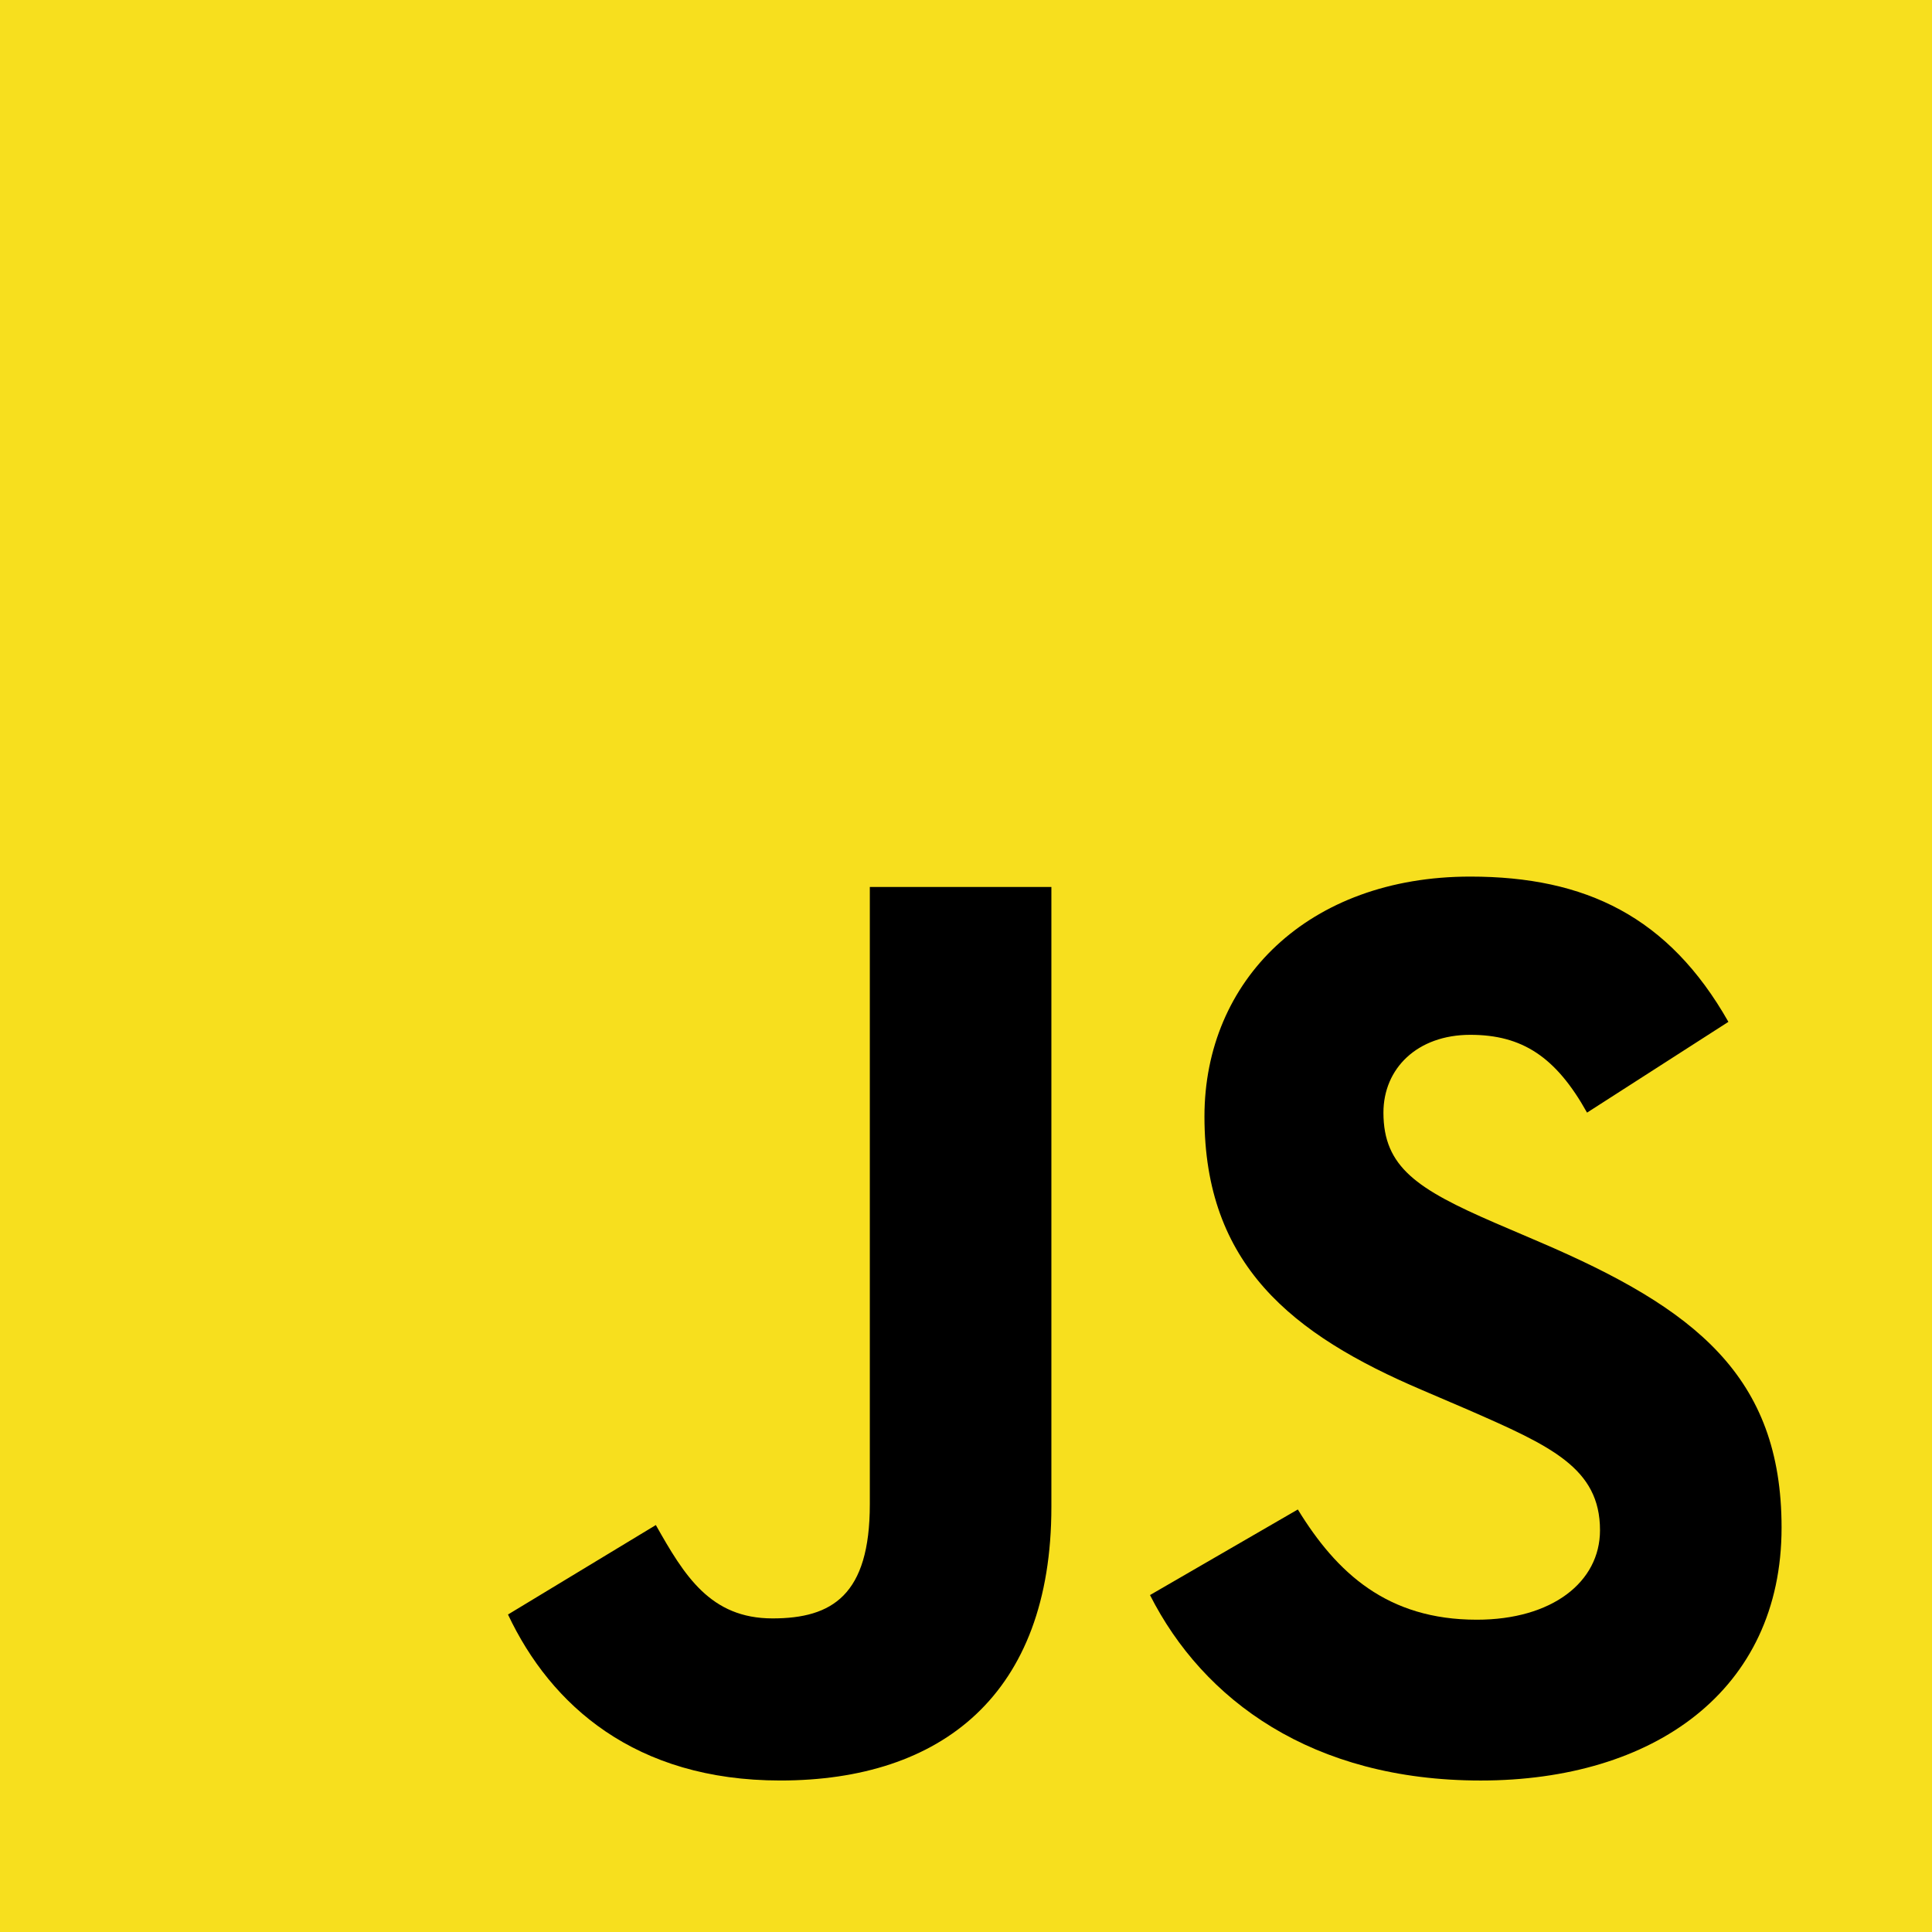
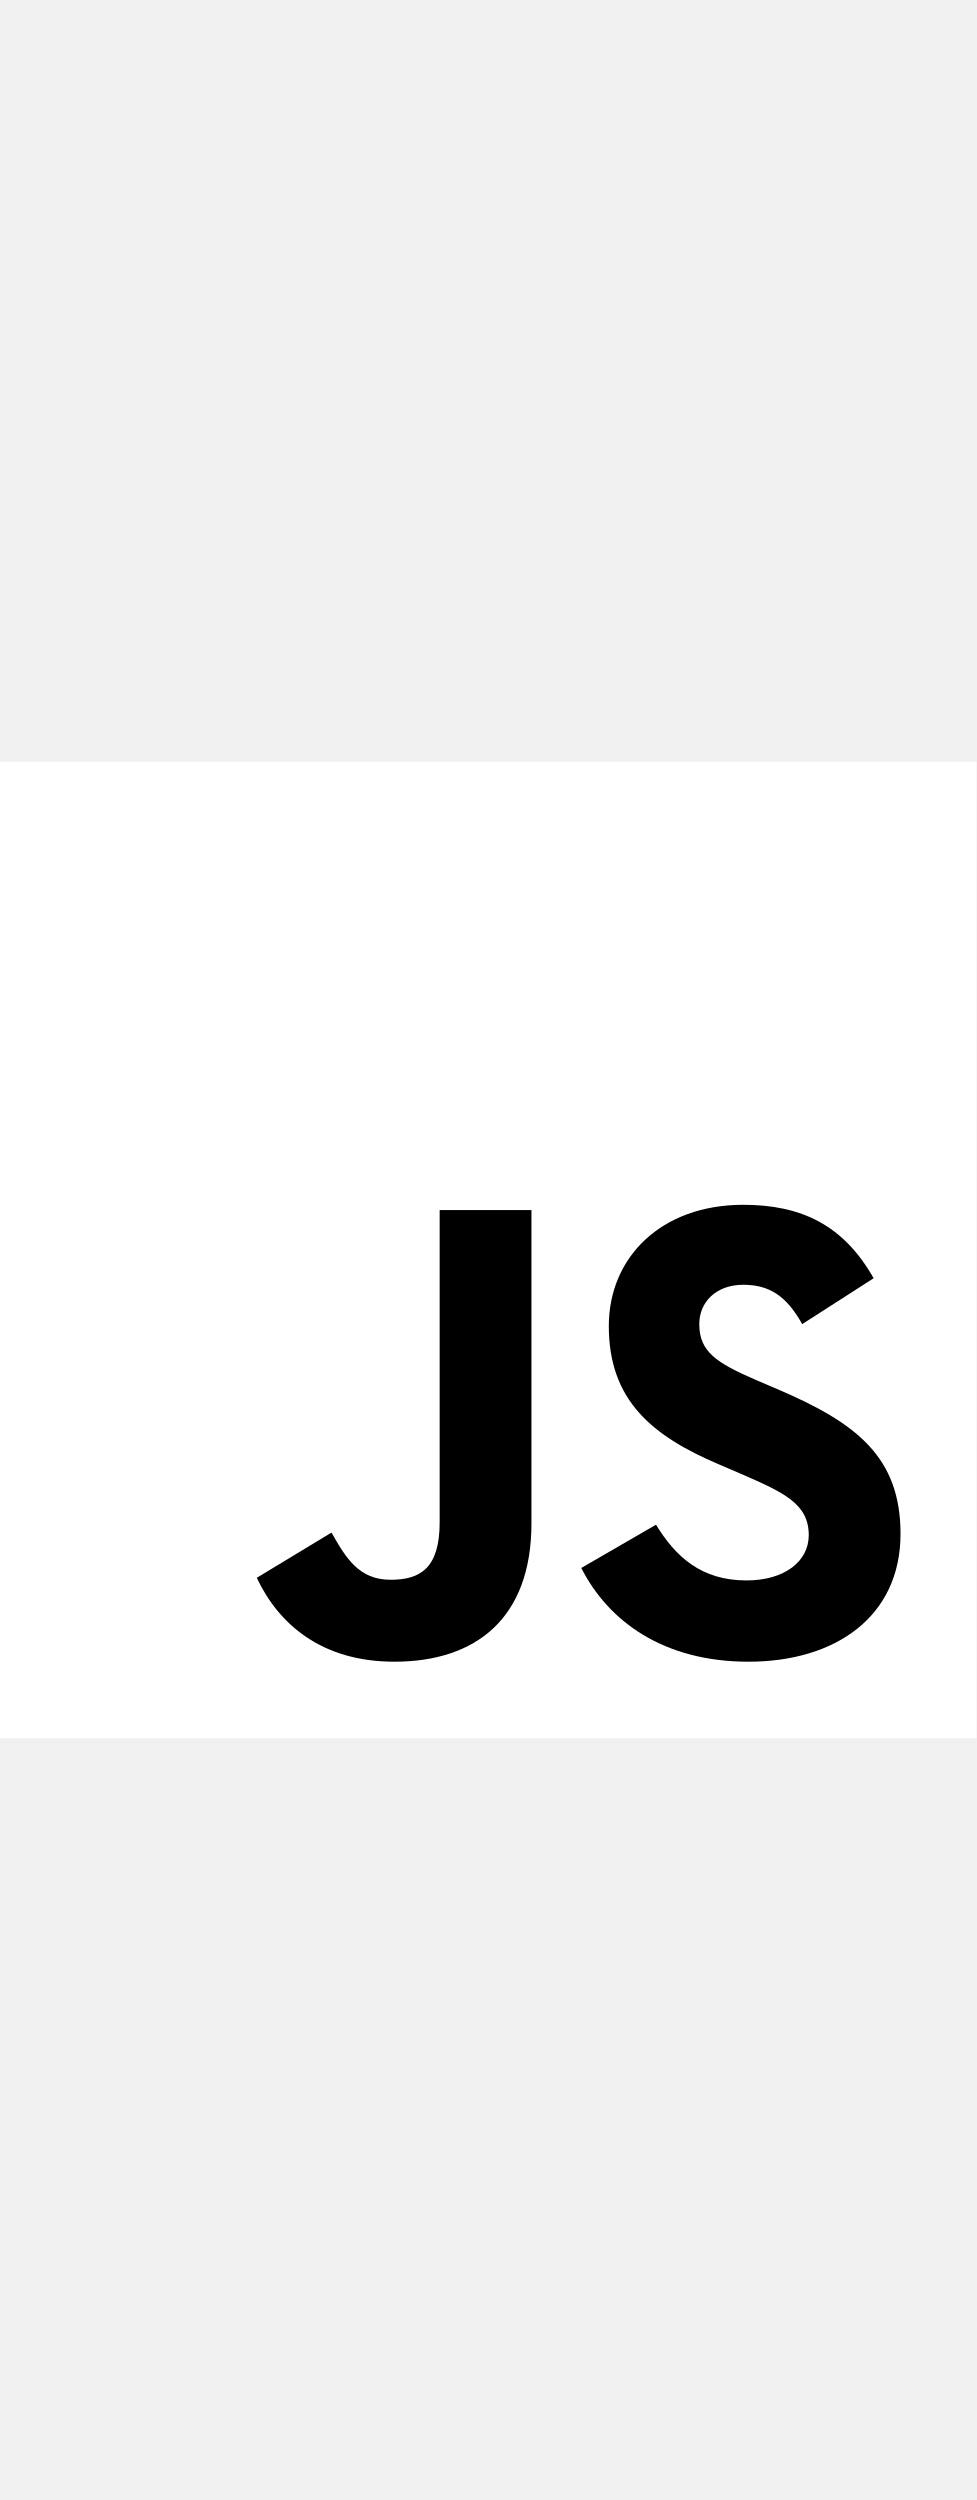
- <svg xmlns="http://www.w3.org/2000/svg" width="256px" height="256px" viewBox="0 0 256 256" version="1.1" preserveAspectRatio="xMidYMid">
+ <svg xmlns="http://www.w3.org/2000/svg" width="100px" height="256px" viewBox="0 0 256 256" version="1.1" preserveAspectRatio="xMidYMid">
  <g>
-     <path d="M0,0 L256,0 L256,256 L0,256 L0,0 Z" fill="#F7DF1E" />
+     <path d="M0,0 L256,0 L256,256 L0,256 L0,0 Z" fill="#ffffff" />
    <path d="M67.312,213.932 L86.903,202.076 C90.682,208.777 94.12,214.447 102.367,214.447 C110.272,214.447 115.256,211.355 115.256,199.327 L115.256,117.529 L139.314,117.529 L139.314,199.667 C139.314,224.584 124.708,235.926 103.398,235.926 C84.153,235.926 72.982,225.959 67.311,213.93" fill="#000000" />
    <path d="M152.381,211.354 L171.969,200.013 C177.126,208.434 183.828,214.62 195.684,214.62 C205.653,214.62 212.009,209.636 212.009,202.762 C212.009,194.514 205.479,191.592 194.481,186.782 L188.468,184.203 C171.111,176.815 159.597,167.535 159.597,147.945 C159.597,129.901 173.345,116.153 194.826,116.153 C210.12,116.153 221.118,121.481 229.022,135.4 L210.291,147.429 C206.166,140.04 201.7,137.119 194.826,137.119 C187.78,137.119 183.312,141.587 183.312,147.429 C183.312,154.646 187.78,157.568 198.09,162.037 L204.104,164.614 C224.553,173.379 236.067,182.313 236.067,202.418 C236.067,224.072 219.055,235.928 196.2,235.928 C173.861,235.928 159.426,225.274 152.381,211.354" fill="#000000" />
  </g>
</svg>
